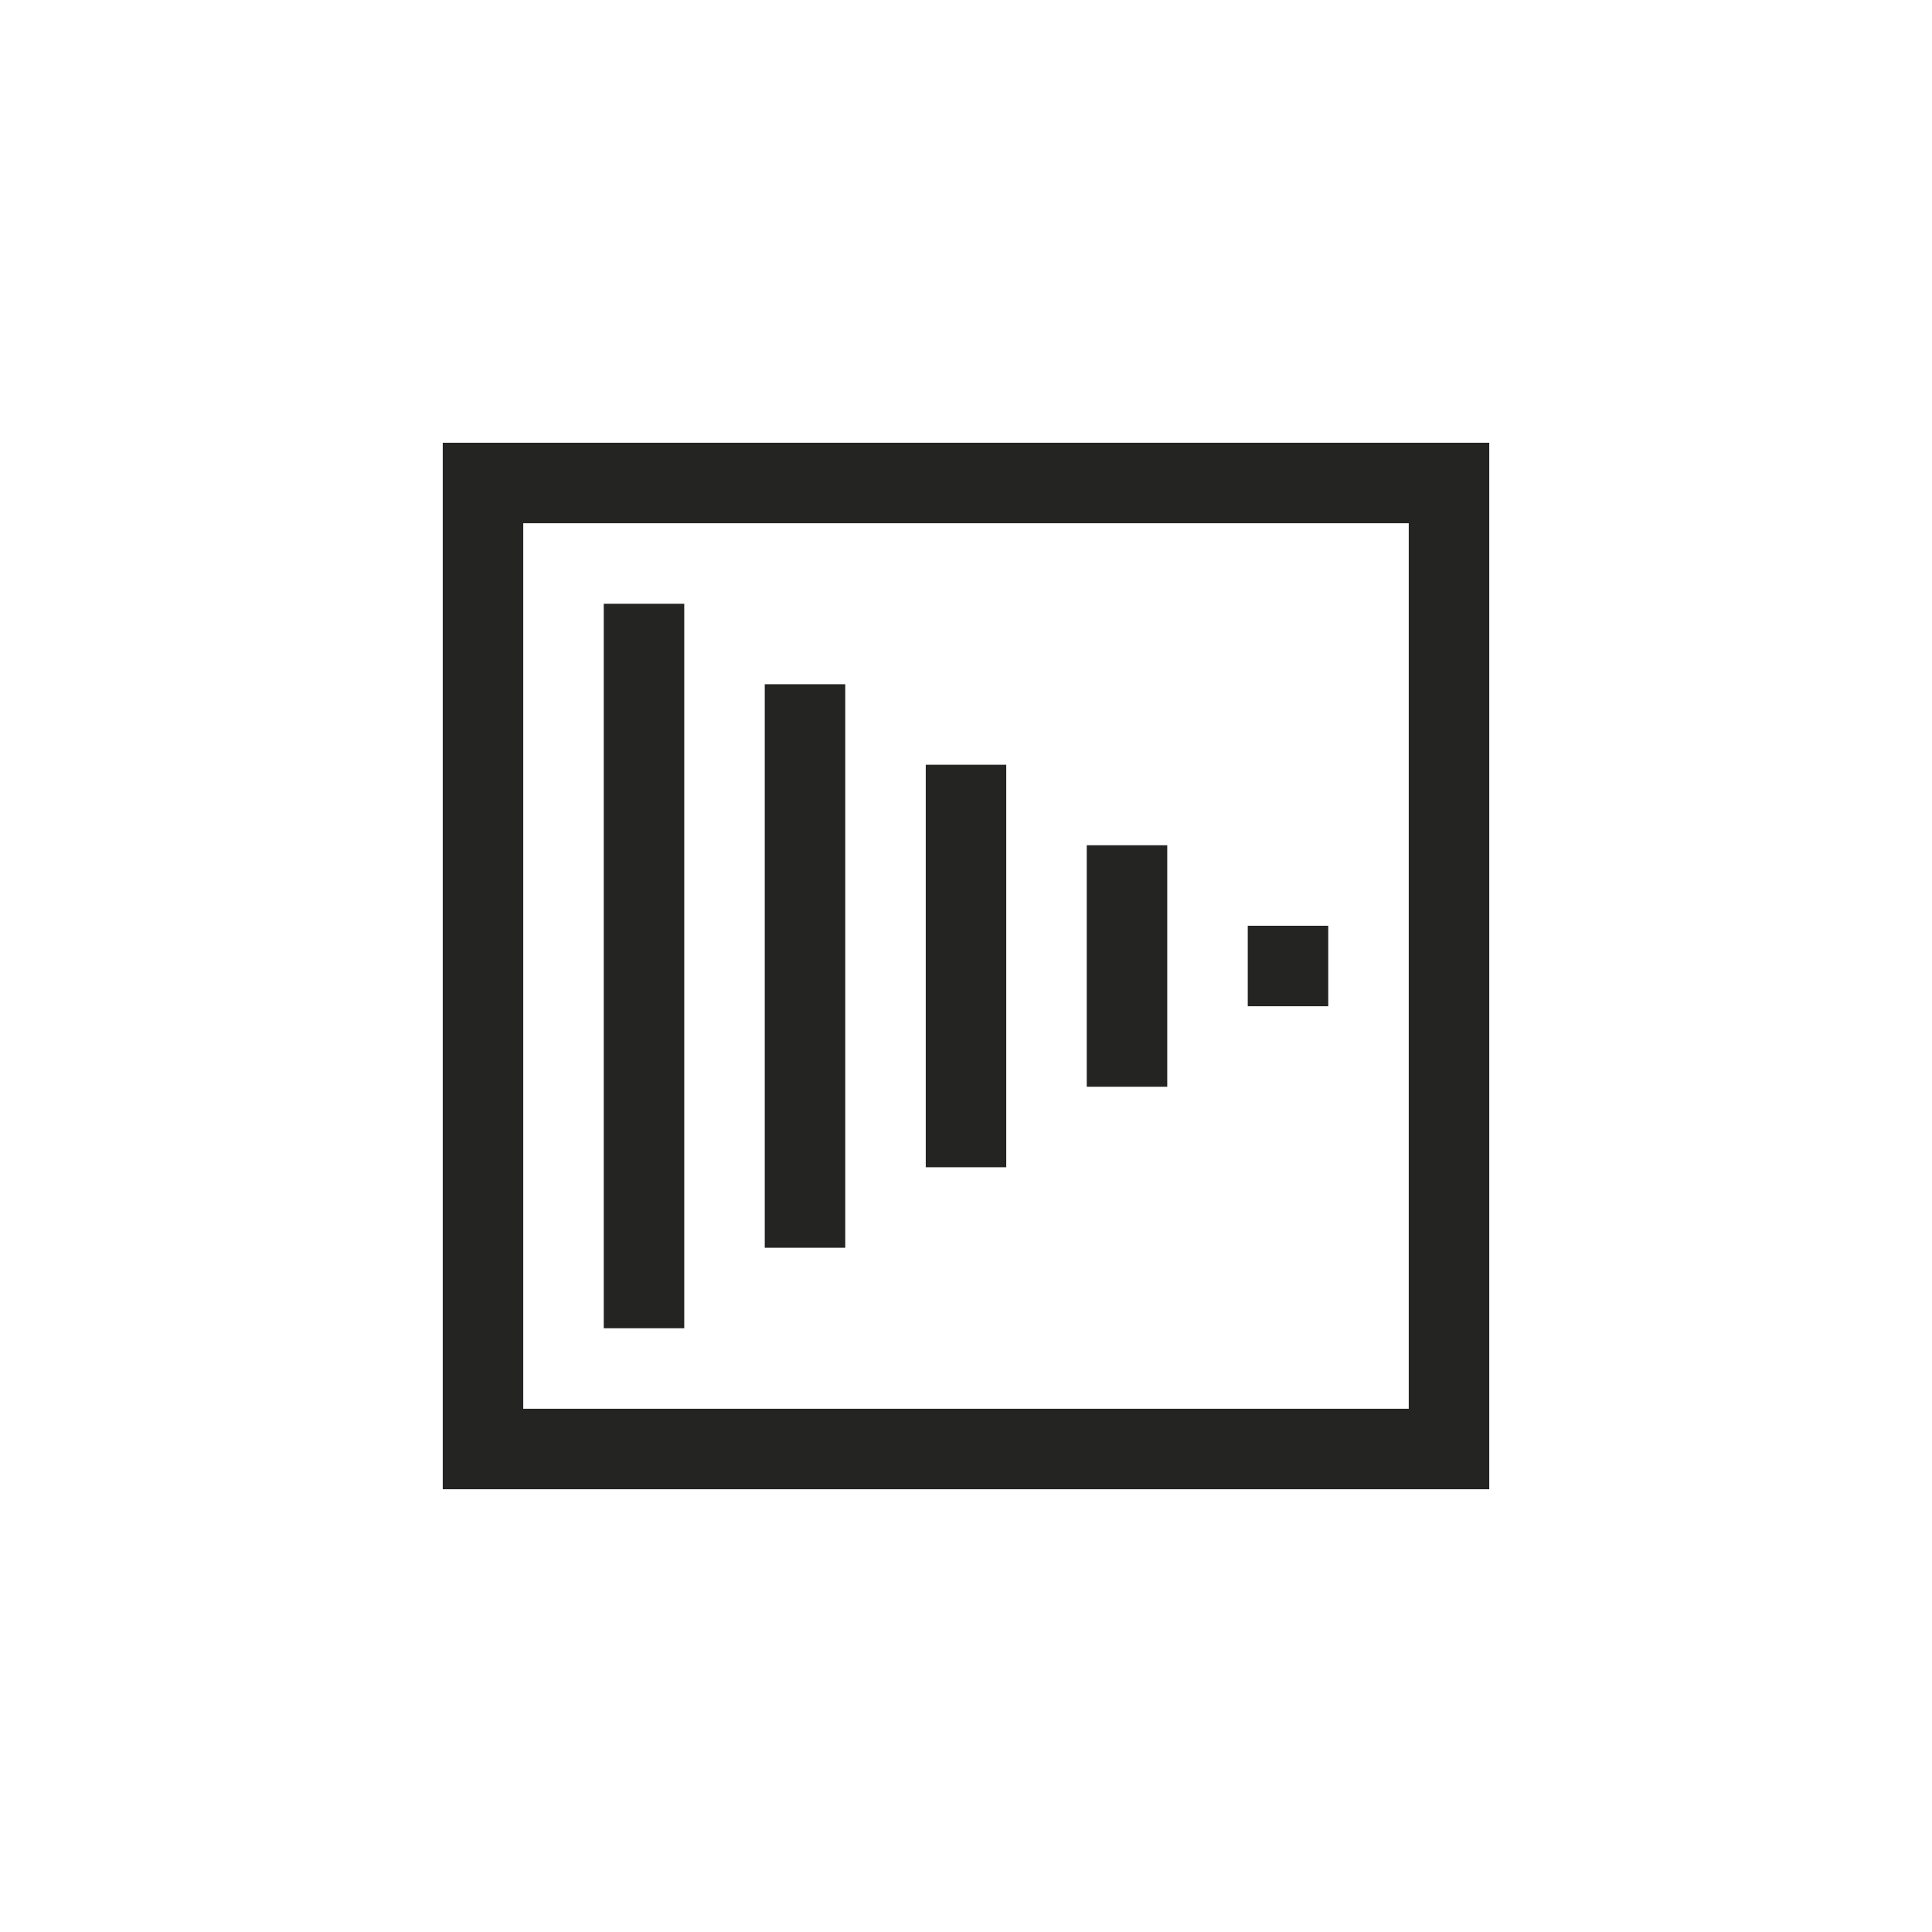
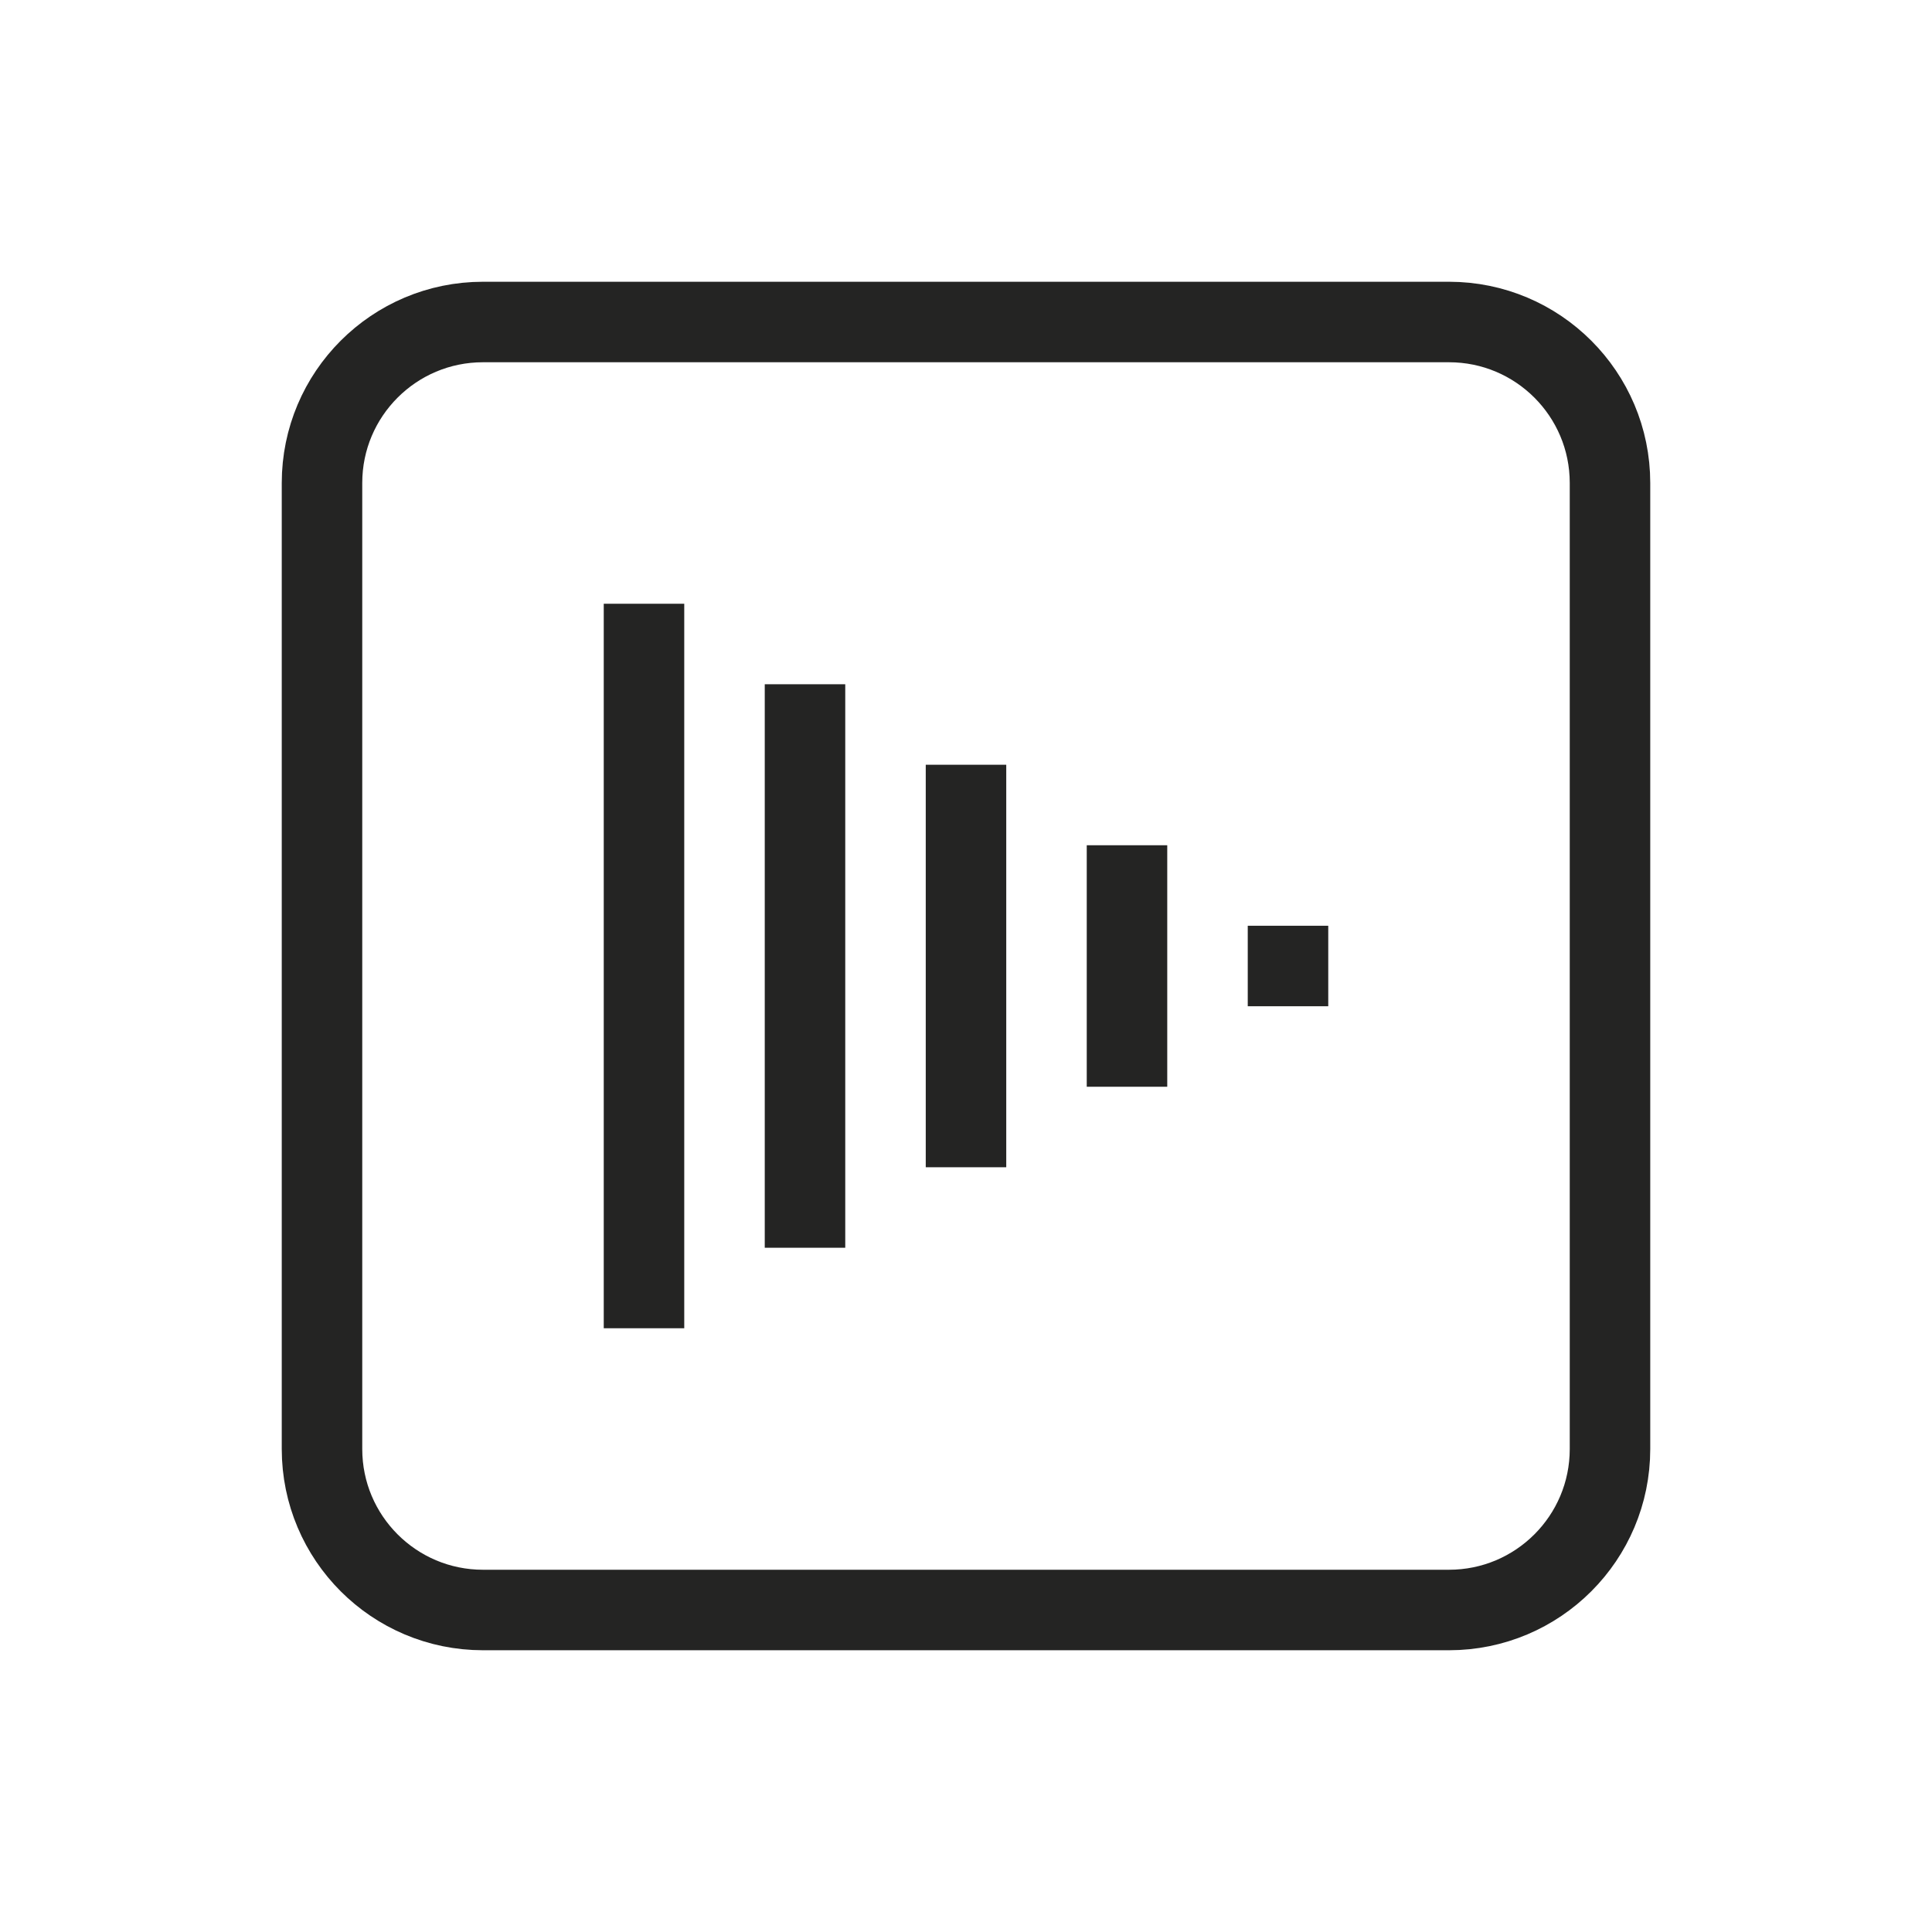
<svg xmlns="http://www.w3.org/2000/svg" viewBox="0 0 48 48">
  <g id="icon-staggering-reverse" fill="none" fill-rule="evenodd">
-     <rect id="Rectangle-40-Copy-8" width="24" height="24" x="12" y="12" stroke="#242423" stroke-width="2" />
-     <path id="Path-13-Copy-41" stroke="#242423" stroke-width="2" d="M32 25v-2" />
-     <path id="Path-13-Copy-40" stroke="#242423" stroke-width="2" d="M28 27v-6" />
-     <path id="Path-13-Copy-39" stroke="#242423" stroke-width="2" d="M24 29V19" />
-     <path id="Path-13-Copy-38" stroke="#242423" stroke-width="2" d="M20 31V17" />
-     <g id="Group-5" stroke="#242423" stroke-width="2" transform="translate(15 15)">
-       <path id="Path-13-Copy-37" d="M1 18V0" />
+     <g id="Group-2" stroke="#242423" stroke-width="2" transform="translate(7 7)">
+       <rect id="Rectangle-40-Copy-8" width="32" height="32" x="1" y="1" rx="4" />
+       <path id="Path-13-Copy-41" d="M25 18v-2" />
+       <path id="Path-13-Copy-40" d="M21 20v-6" />
+       <path id="Path-13-Copy-39" d="M17 22V12" />
+       <path id="Path-13-Copy-38" d="M13 24V10" />
+       <path id="Path-13-Copy-37" d="M9 26V8" />
    </g>
  </g>
</svg>
